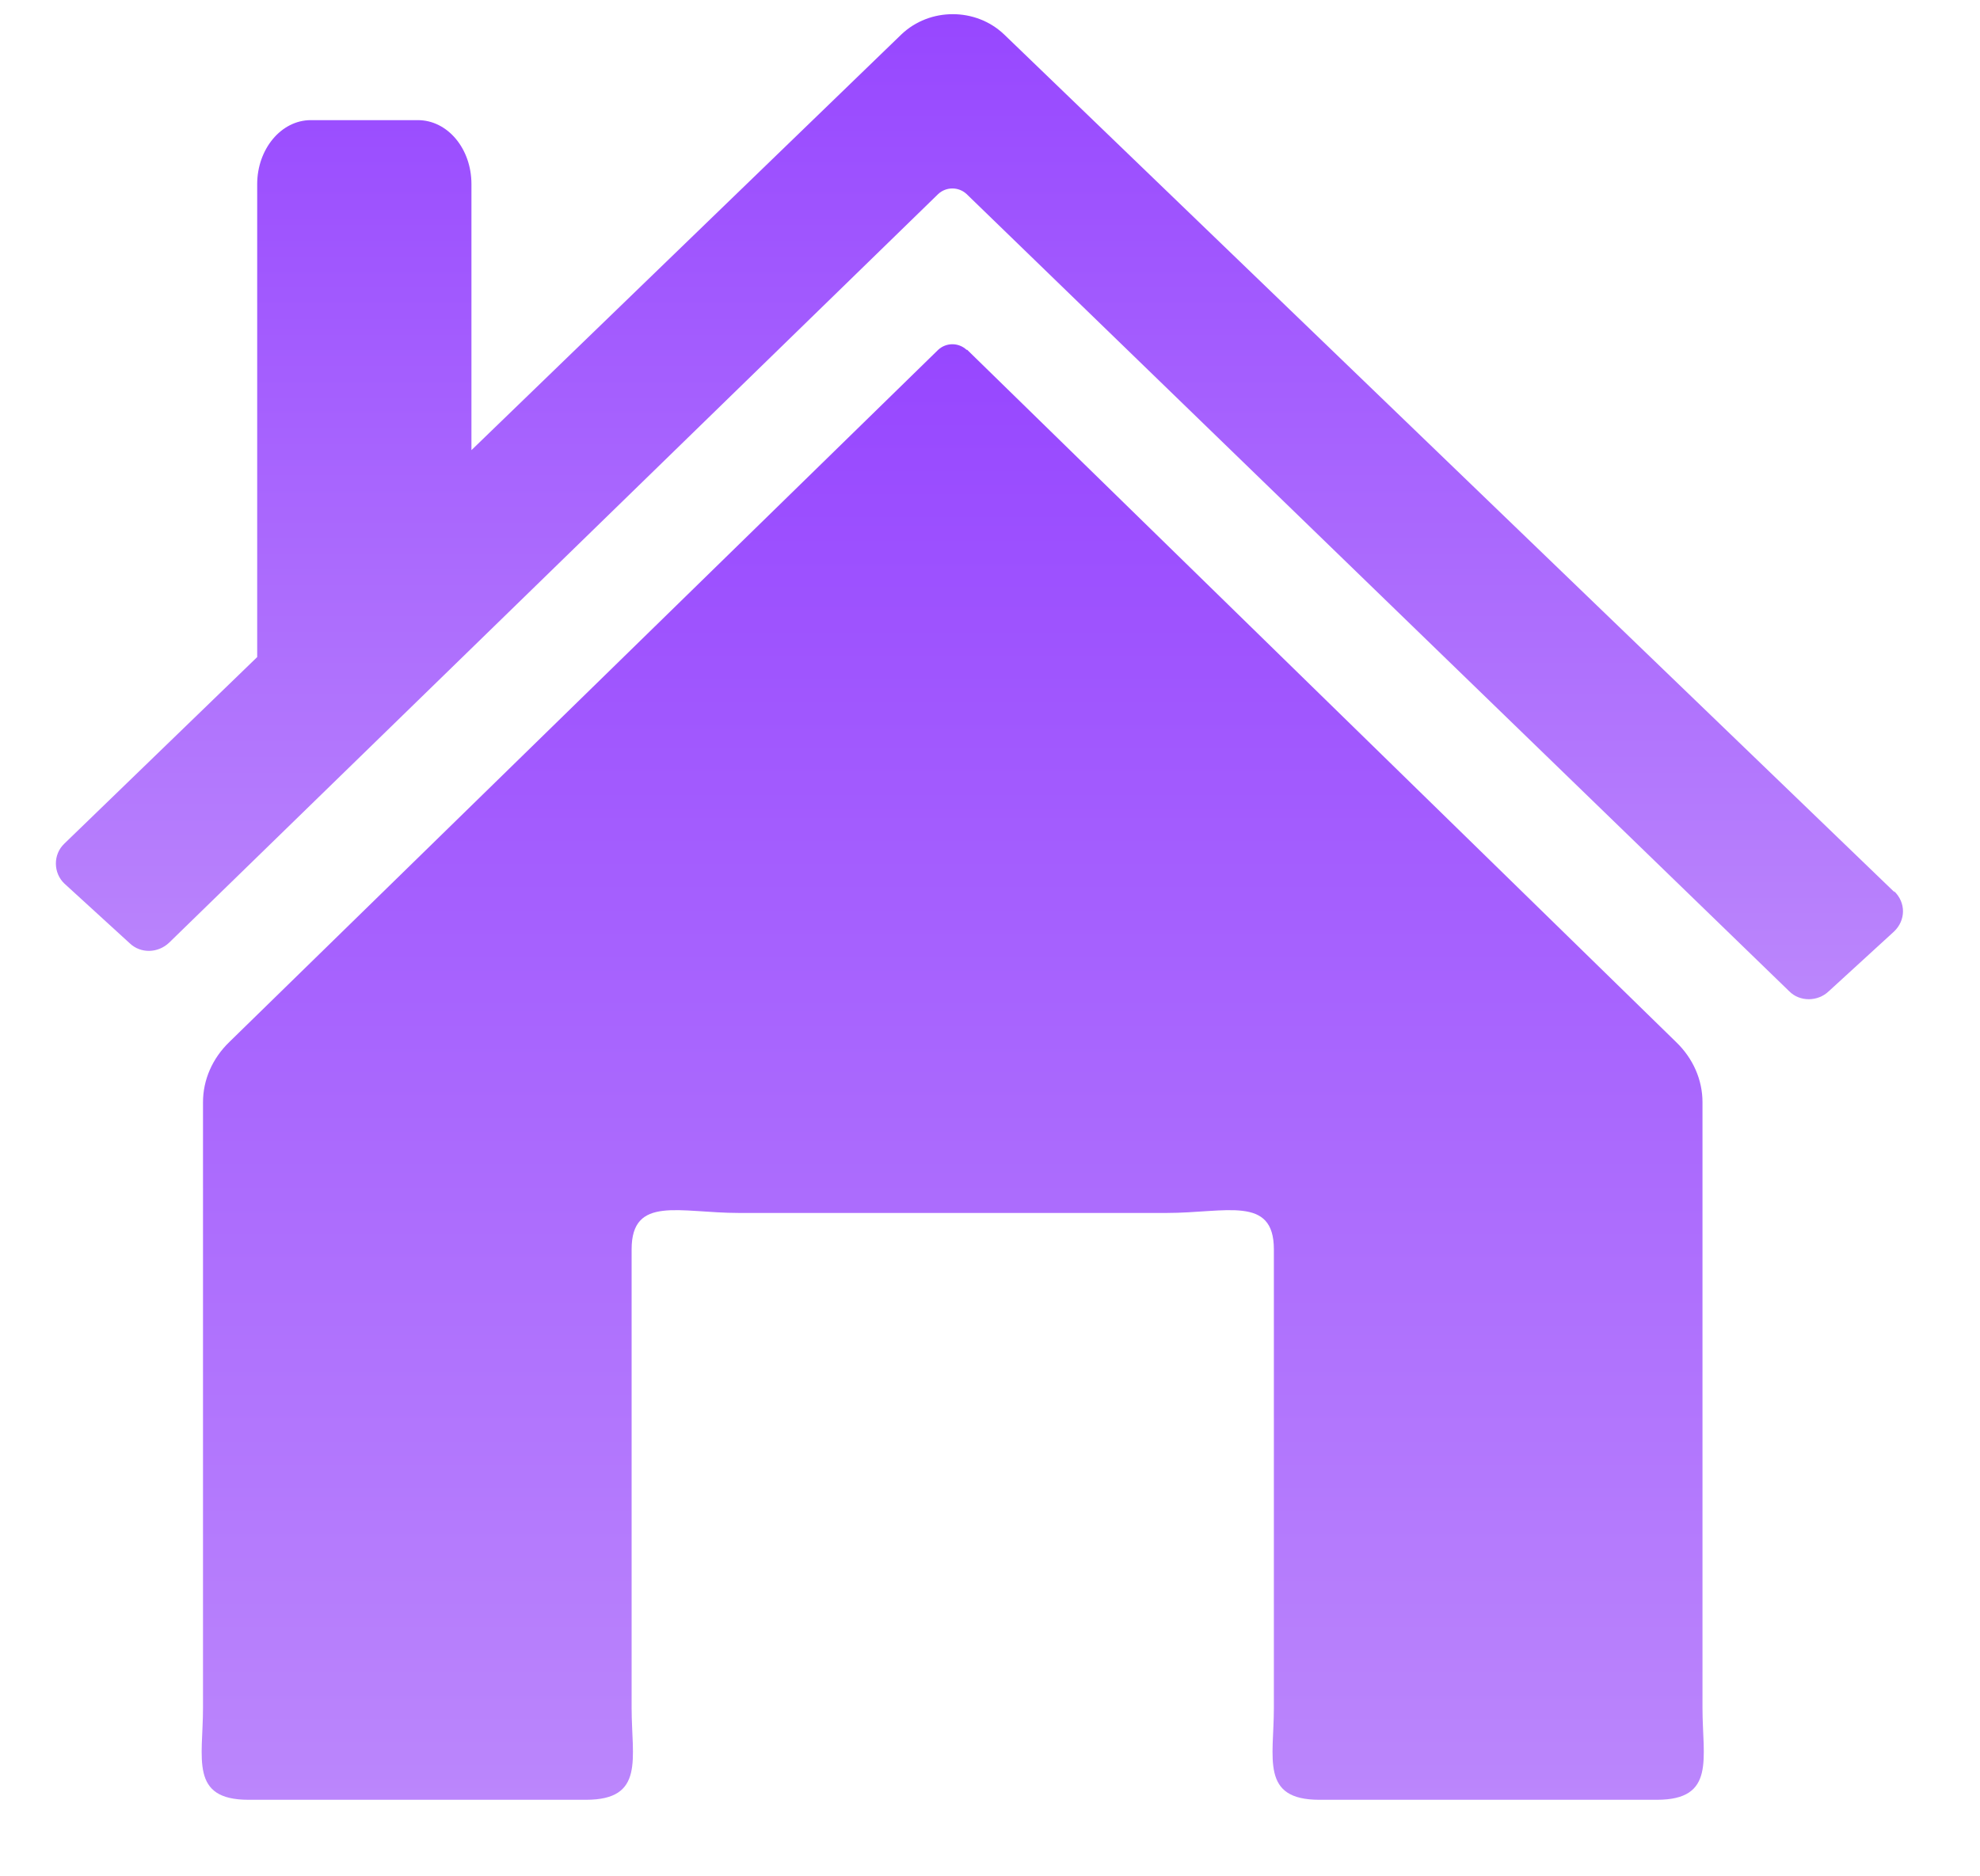
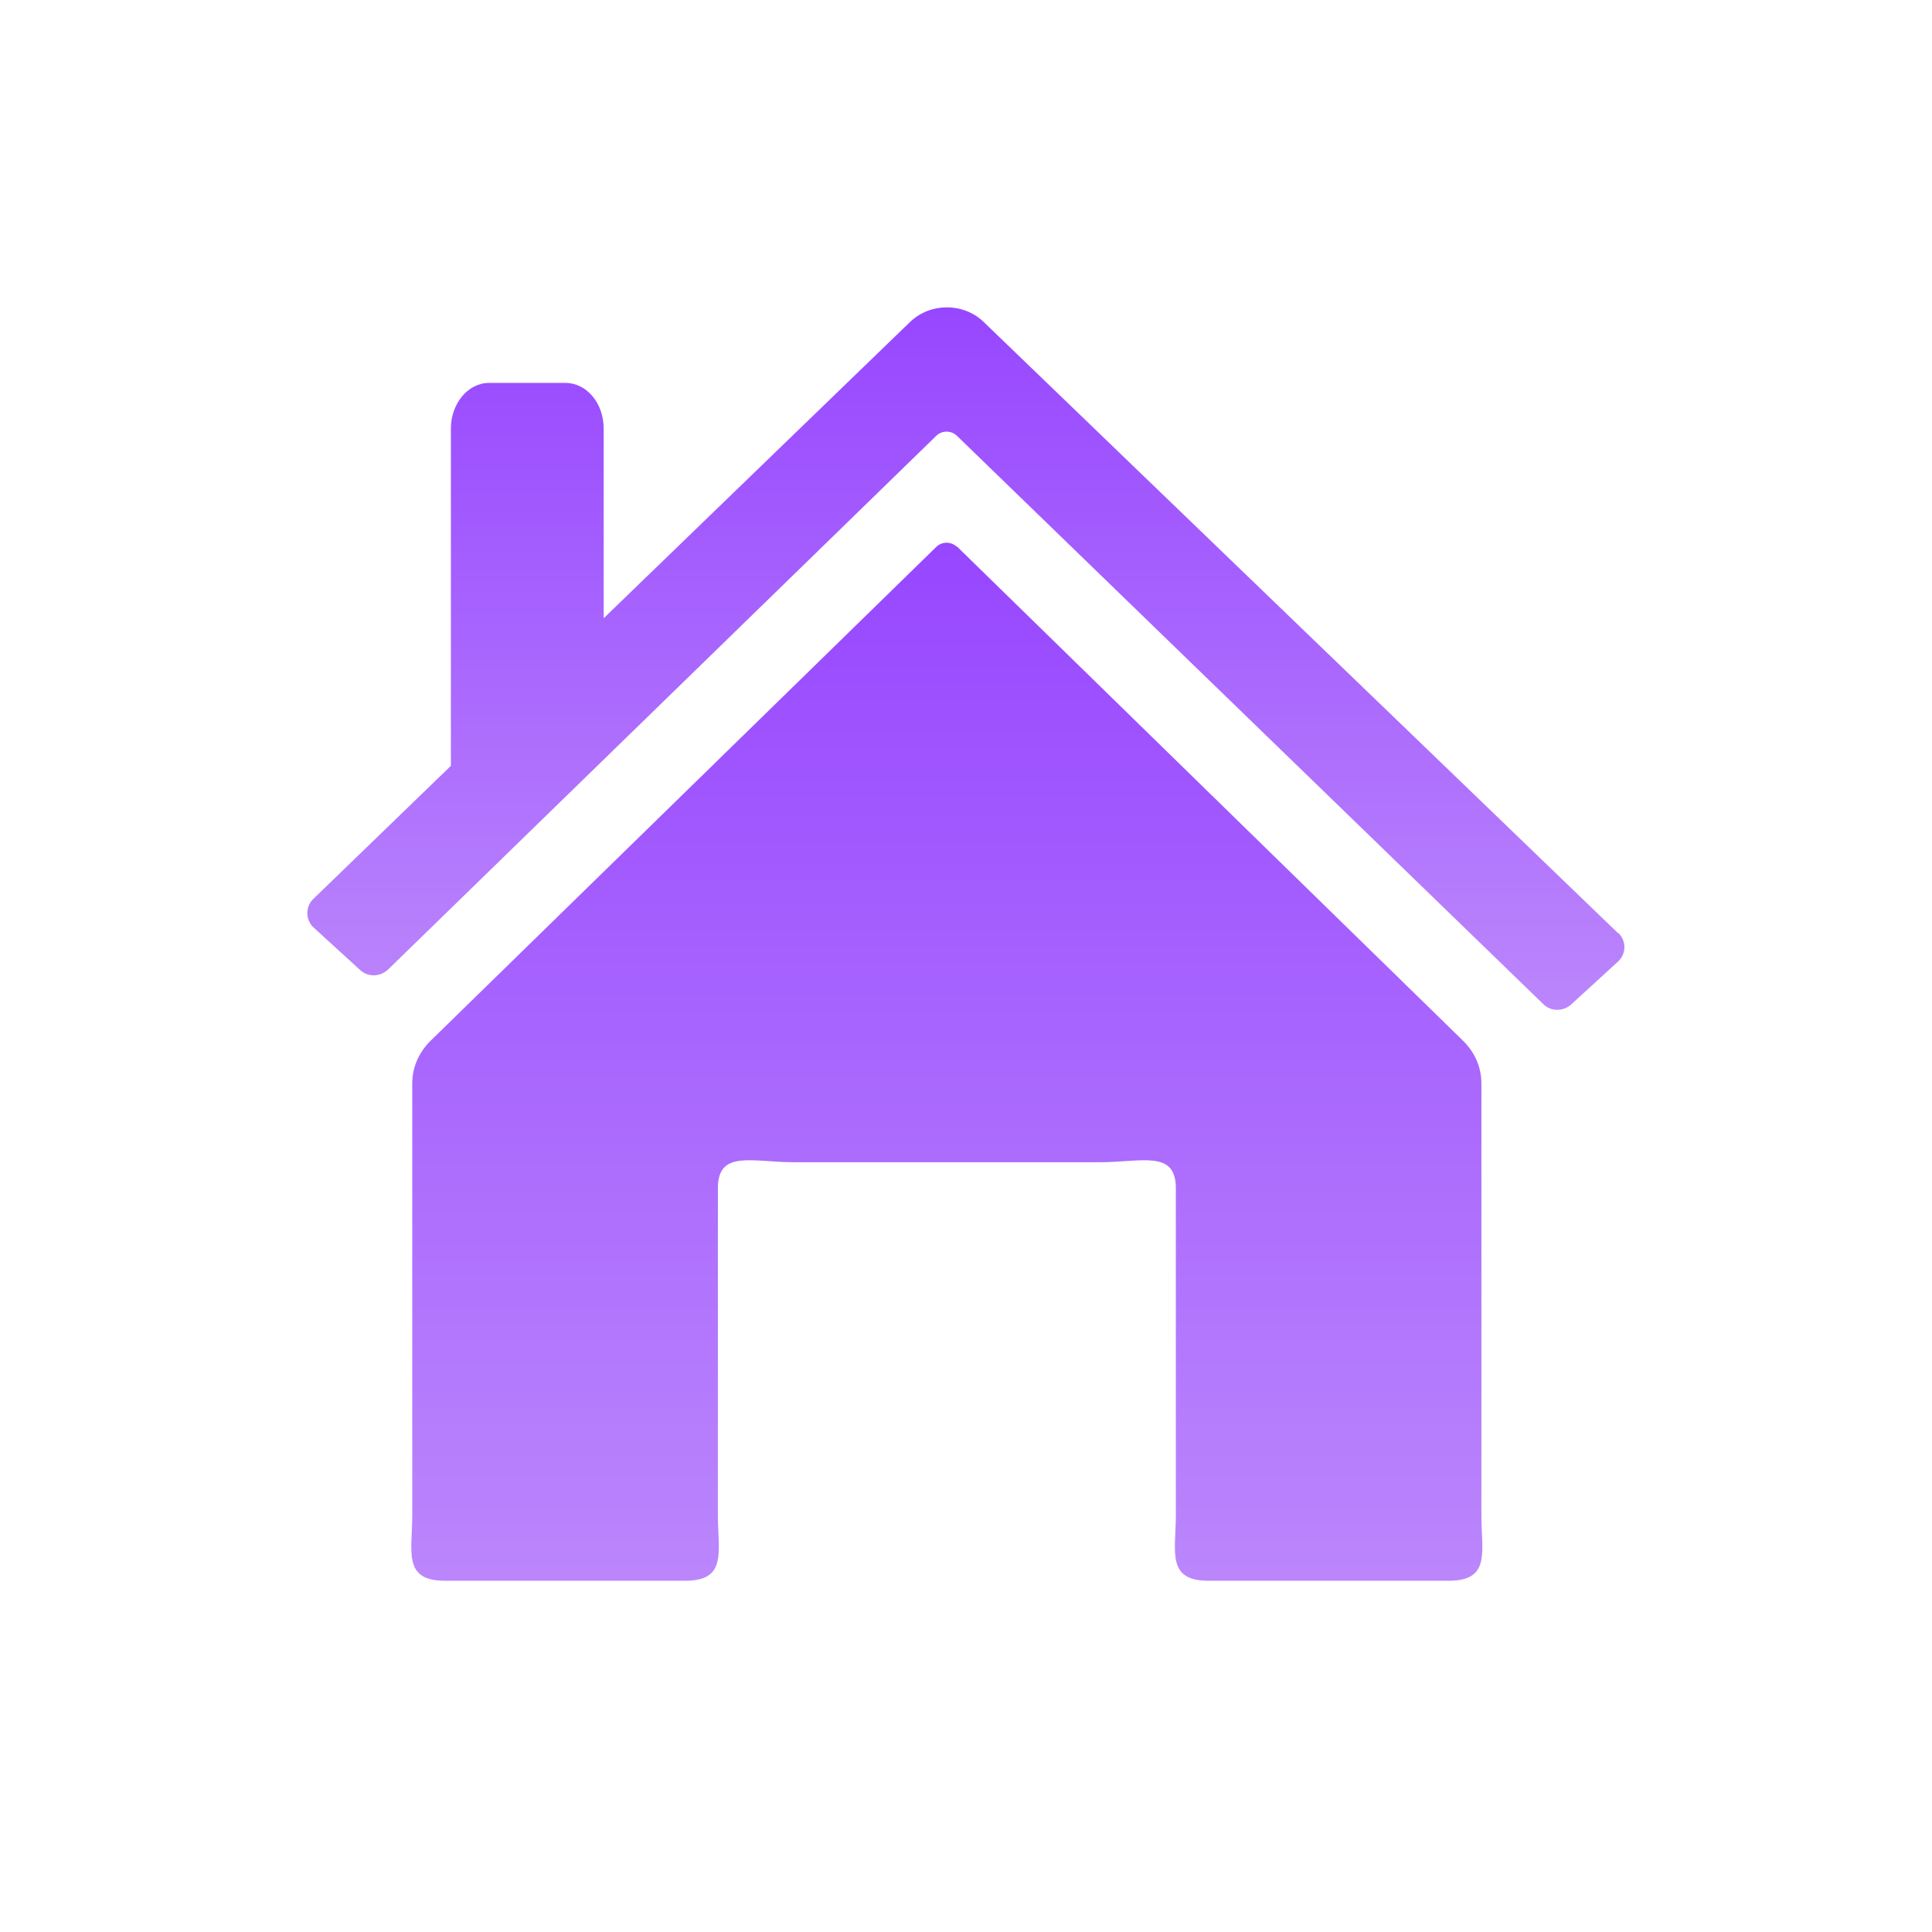
- <svg xmlns="http://www.w3.org/2000/svg" width="19" height="18" viewBox="0 0 19 18" fill="none">
-   <g id="Group 728">
-     <path id="Vector" d="M9.275 3.357C9.198 3.286 9.08 3.286 9.003 3.357L2.202 9.999C2.037 10.158 1.948 10.365 1.948 10.578V16.392C1.948 16.877 1.818 17.273 2.385 17.273H5.623C6.191 17.273 6.061 16.877 6.061 16.392V11.99C6.061 11.47 6.522 11.641 7.089 11.641H11.196C11.763 11.641 12.224 11.47 12.224 11.99V16.392C12.224 16.877 12.094 17.273 12.661 17.273H15.899C16.466 17.273 16.337 16.877 16.337 16.392V10.578C16.337 10.365 16.248 10.158 16.082 9.999L9.281 3.357H9.275Z" fill="url(#paint0_linear_246_4886)" />
-     <path id="Vector_2" d="M18.18 8.563L9.636 0.331C9.364 0.071 8.921 0.071 8.649 0.331L4.524 4.32V1.767C4.524 1.425 4.294 1.153 4.01 1.153H2.982C2.698 1.153 2.468 1.431 2.468 1.767V6.306L0.618 8.096C0.506 8.202 0.512 8.38 0.618 8.48L1.245 9.053C1.351 9.154 1.517 9.148 1.623 9.047L9.003 1.862C9.08 1.791 9.198 1.791 9.275 1.862L17.17 9.514C17.27 9.615 17.442 9.615 17.548 9.514L18.174 8.941C18.287 8.835 18.293 8.663 18.174 8.551L18.18 8.563Z" fill="url(#paint1_linear_246_4886)" />
-   </g>
+ <svg xmlns="http://www.w3.org/2000/svg" width="26" height="26" viewBox="0 0 26 26" fill="none">
+   <path d="M12.875 7.357C12.798 7.286 12.68 7.286 12.603 7.357L5.802 13.999C5.637 14.158 5.548 14.365 5.548 14.578V20.392C5.548 20.877 5.418 21.273 5.985 21.273H9.223C9.791 21.273 9.661 20.877 9.661 20.392V15.99C9.661 15.47 10.121 15.641 10.689 15.641H14.796C15.363 15.641 15.824 15.47 15.824 15.99V20.392C15.824 20.877 15.694 21.273 16.261 21.273H19.499C20.067 21.273 19.936 20.877 19.936 20.392V14.578C19.936 14.365 19.848 14.158 19.682 13.999L12.881 7.357H12.875Z" fill="url(#paint0_linear_173_25458)" />
+   <path d="M21.78 12.563L13.236 4.331C12.964 4.071 12.521 4.071 12.249 4.331L8.124 8.32V5.767C8.124 5.425 7.894 5.153 7.61 5.153H6.582C6.298 5.153 6.068 5.431 6.068 5.767V10.306L4.218 12.096C4.106 12.202 4.112 12.38 4.218 12.48L4.845 13.053C4.951 13.154 5.117 13.148 5.223 13.047L12.603 5.862C12.68 5.791 12.798 5.791 12.875 5.862L20.77 13.514C20.87 13.615 21.041 13.615 21.148 13.514L21.774 12.941C21.887 12.835 21.892 12.663 21.774 12.551L21.78 12.563Z" fill="url(#paint1_linear_173_25458)" />
  <defs>
-     <linearGradient id="paint0_linear_246_4886" x1="9.142" y1="3.304" x2="9.142" y2="17.273" gradientUnits="userSpaceOnUse">
+     <linearGradient id="paint0_linear_173_25458" x1="12.742" y1="7.304" x2="12.742" y2="21.273" gradientUnits="userSpaceOnUse">
      <stop stop-color="#9747FF" />
      <stop offset="1" stop-color="#BB86FC" />
    </linearGradient>
-     <linearGradient id="paint1_linear_246_4886" x1="9.399" y1="0.136" x2="9.399" y2="9.59" gradientUnits="userSpaceOnUse">
+     <linearGradient id="paint1_linear_173_25458" x1="12.998" y1="4.136" x2="12.998" y2="13.589" gradientUnits="userSpaceOnUse">
      <stop stop-color="#9747FF" />
      <stop offset="1" stop-color="#BB86FC" />
    </linearGradient>
  </defs>
</svg>
